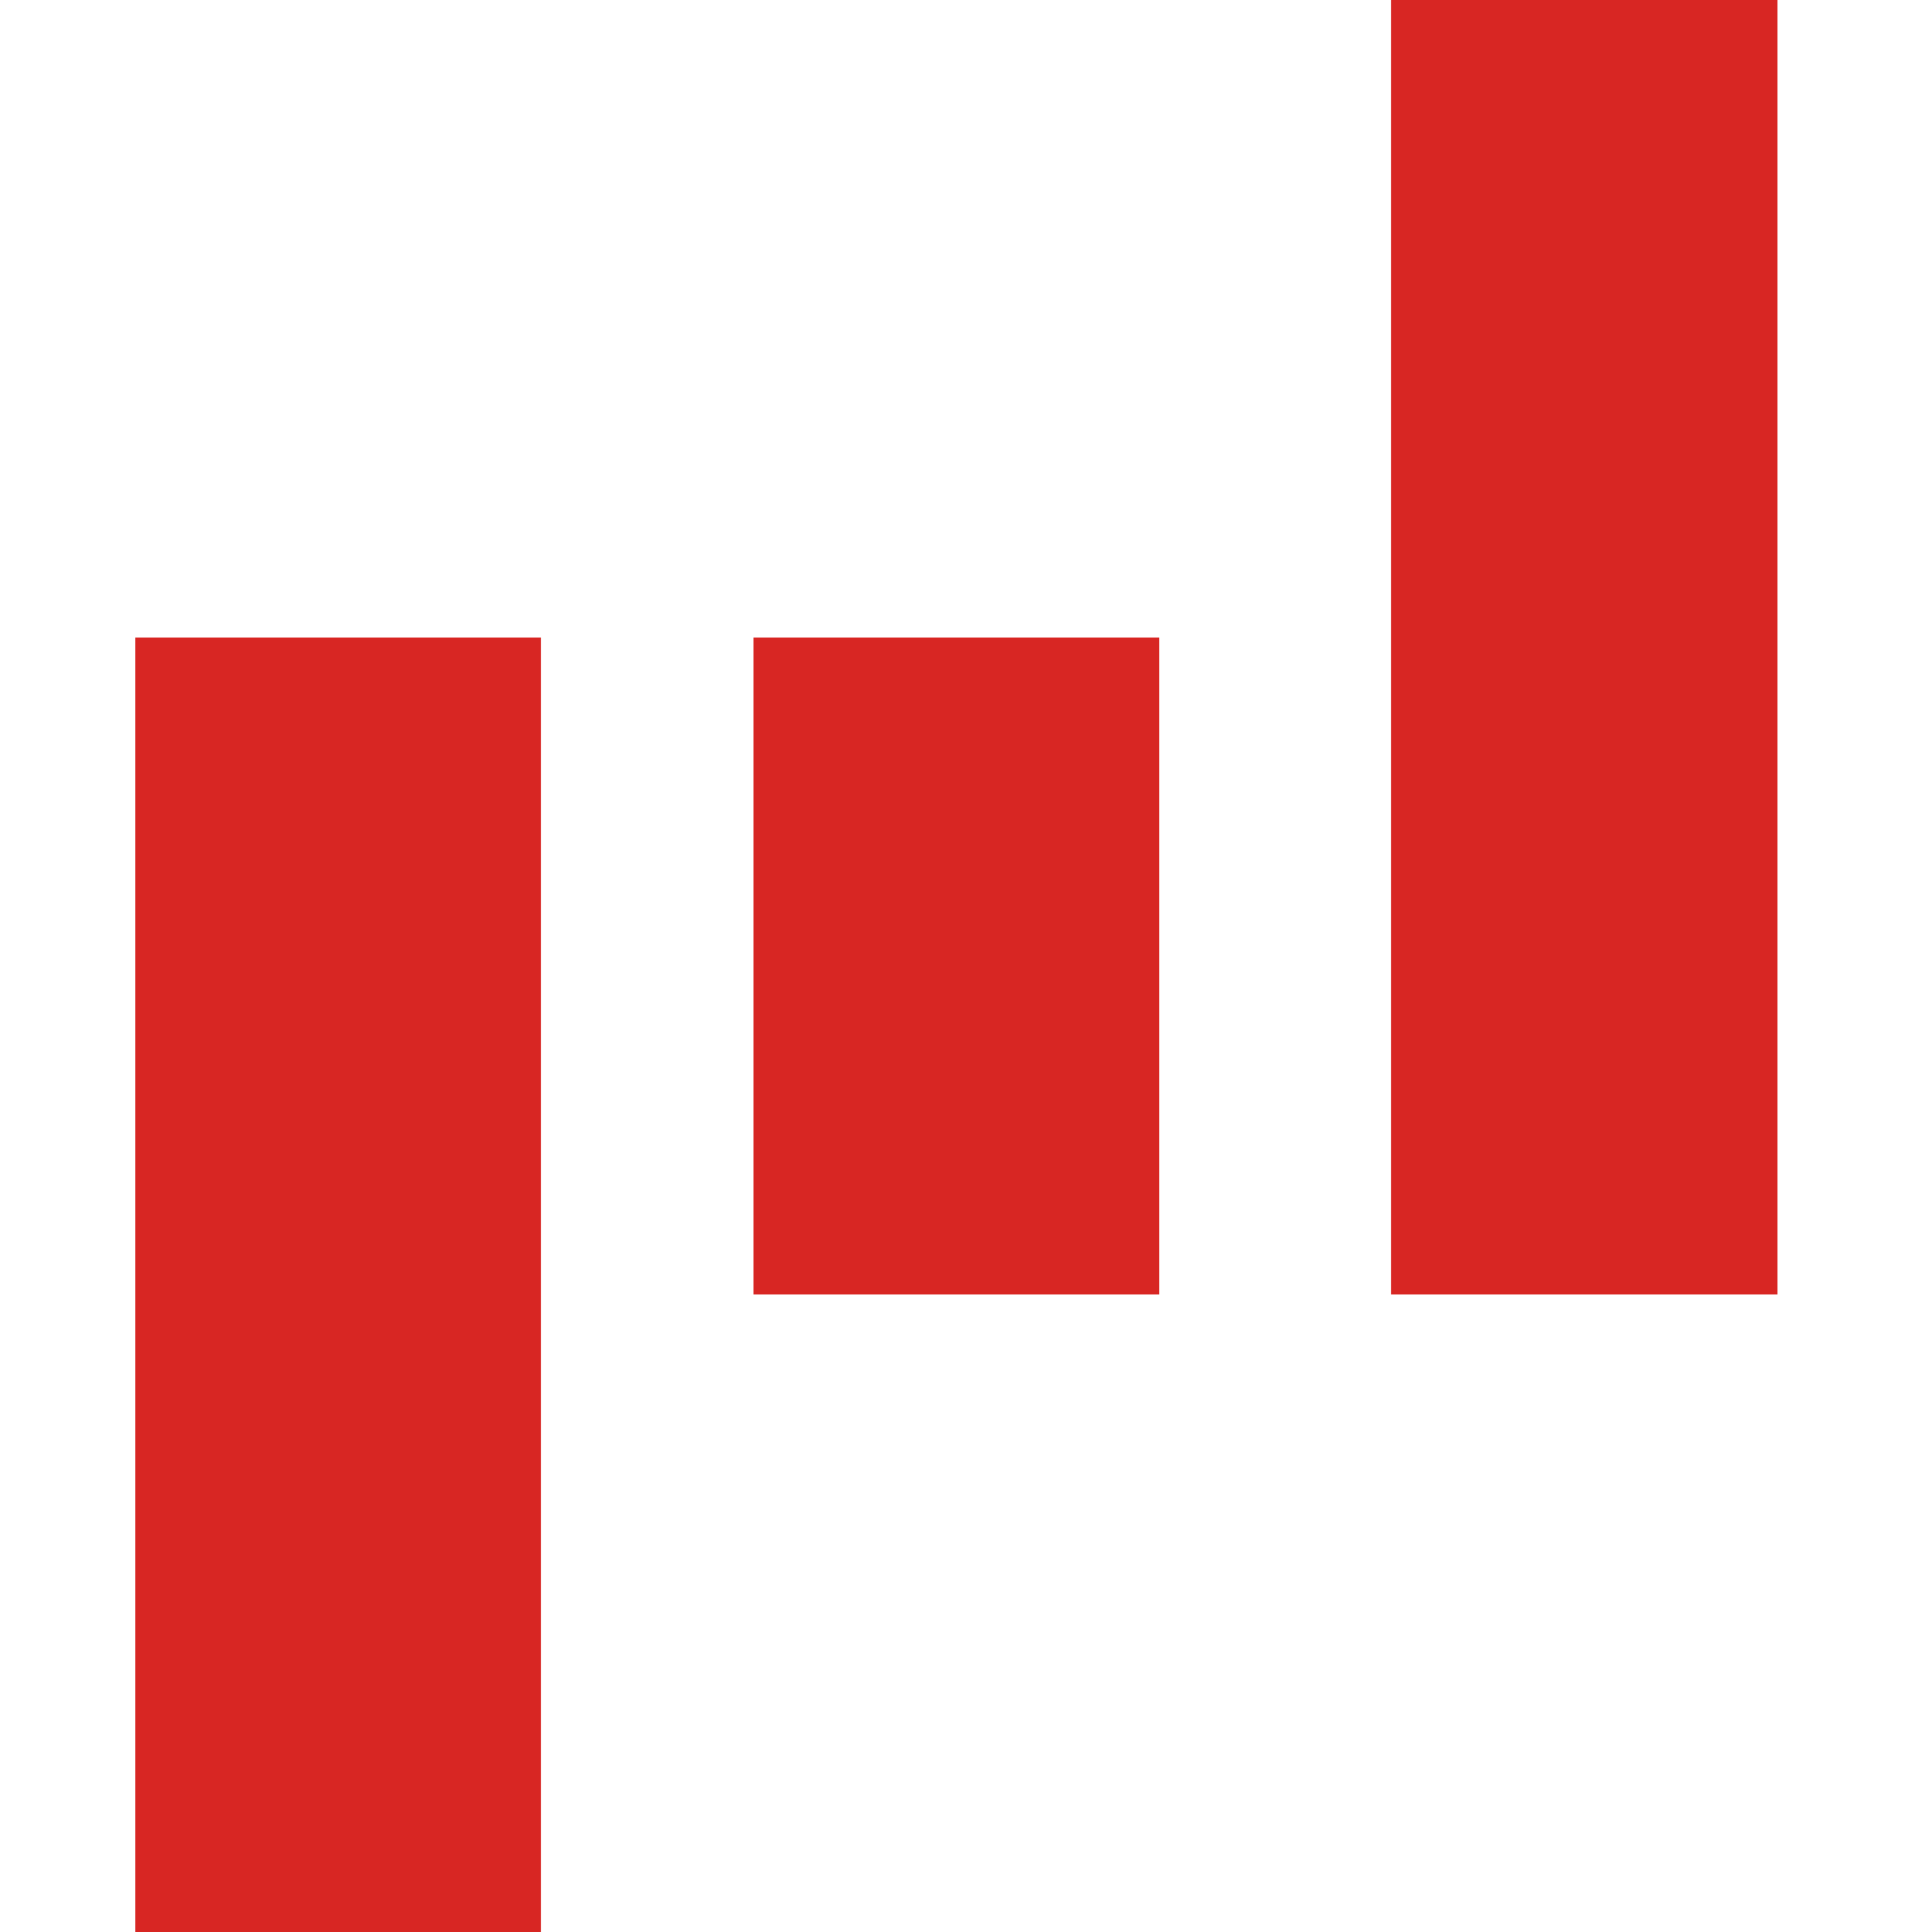
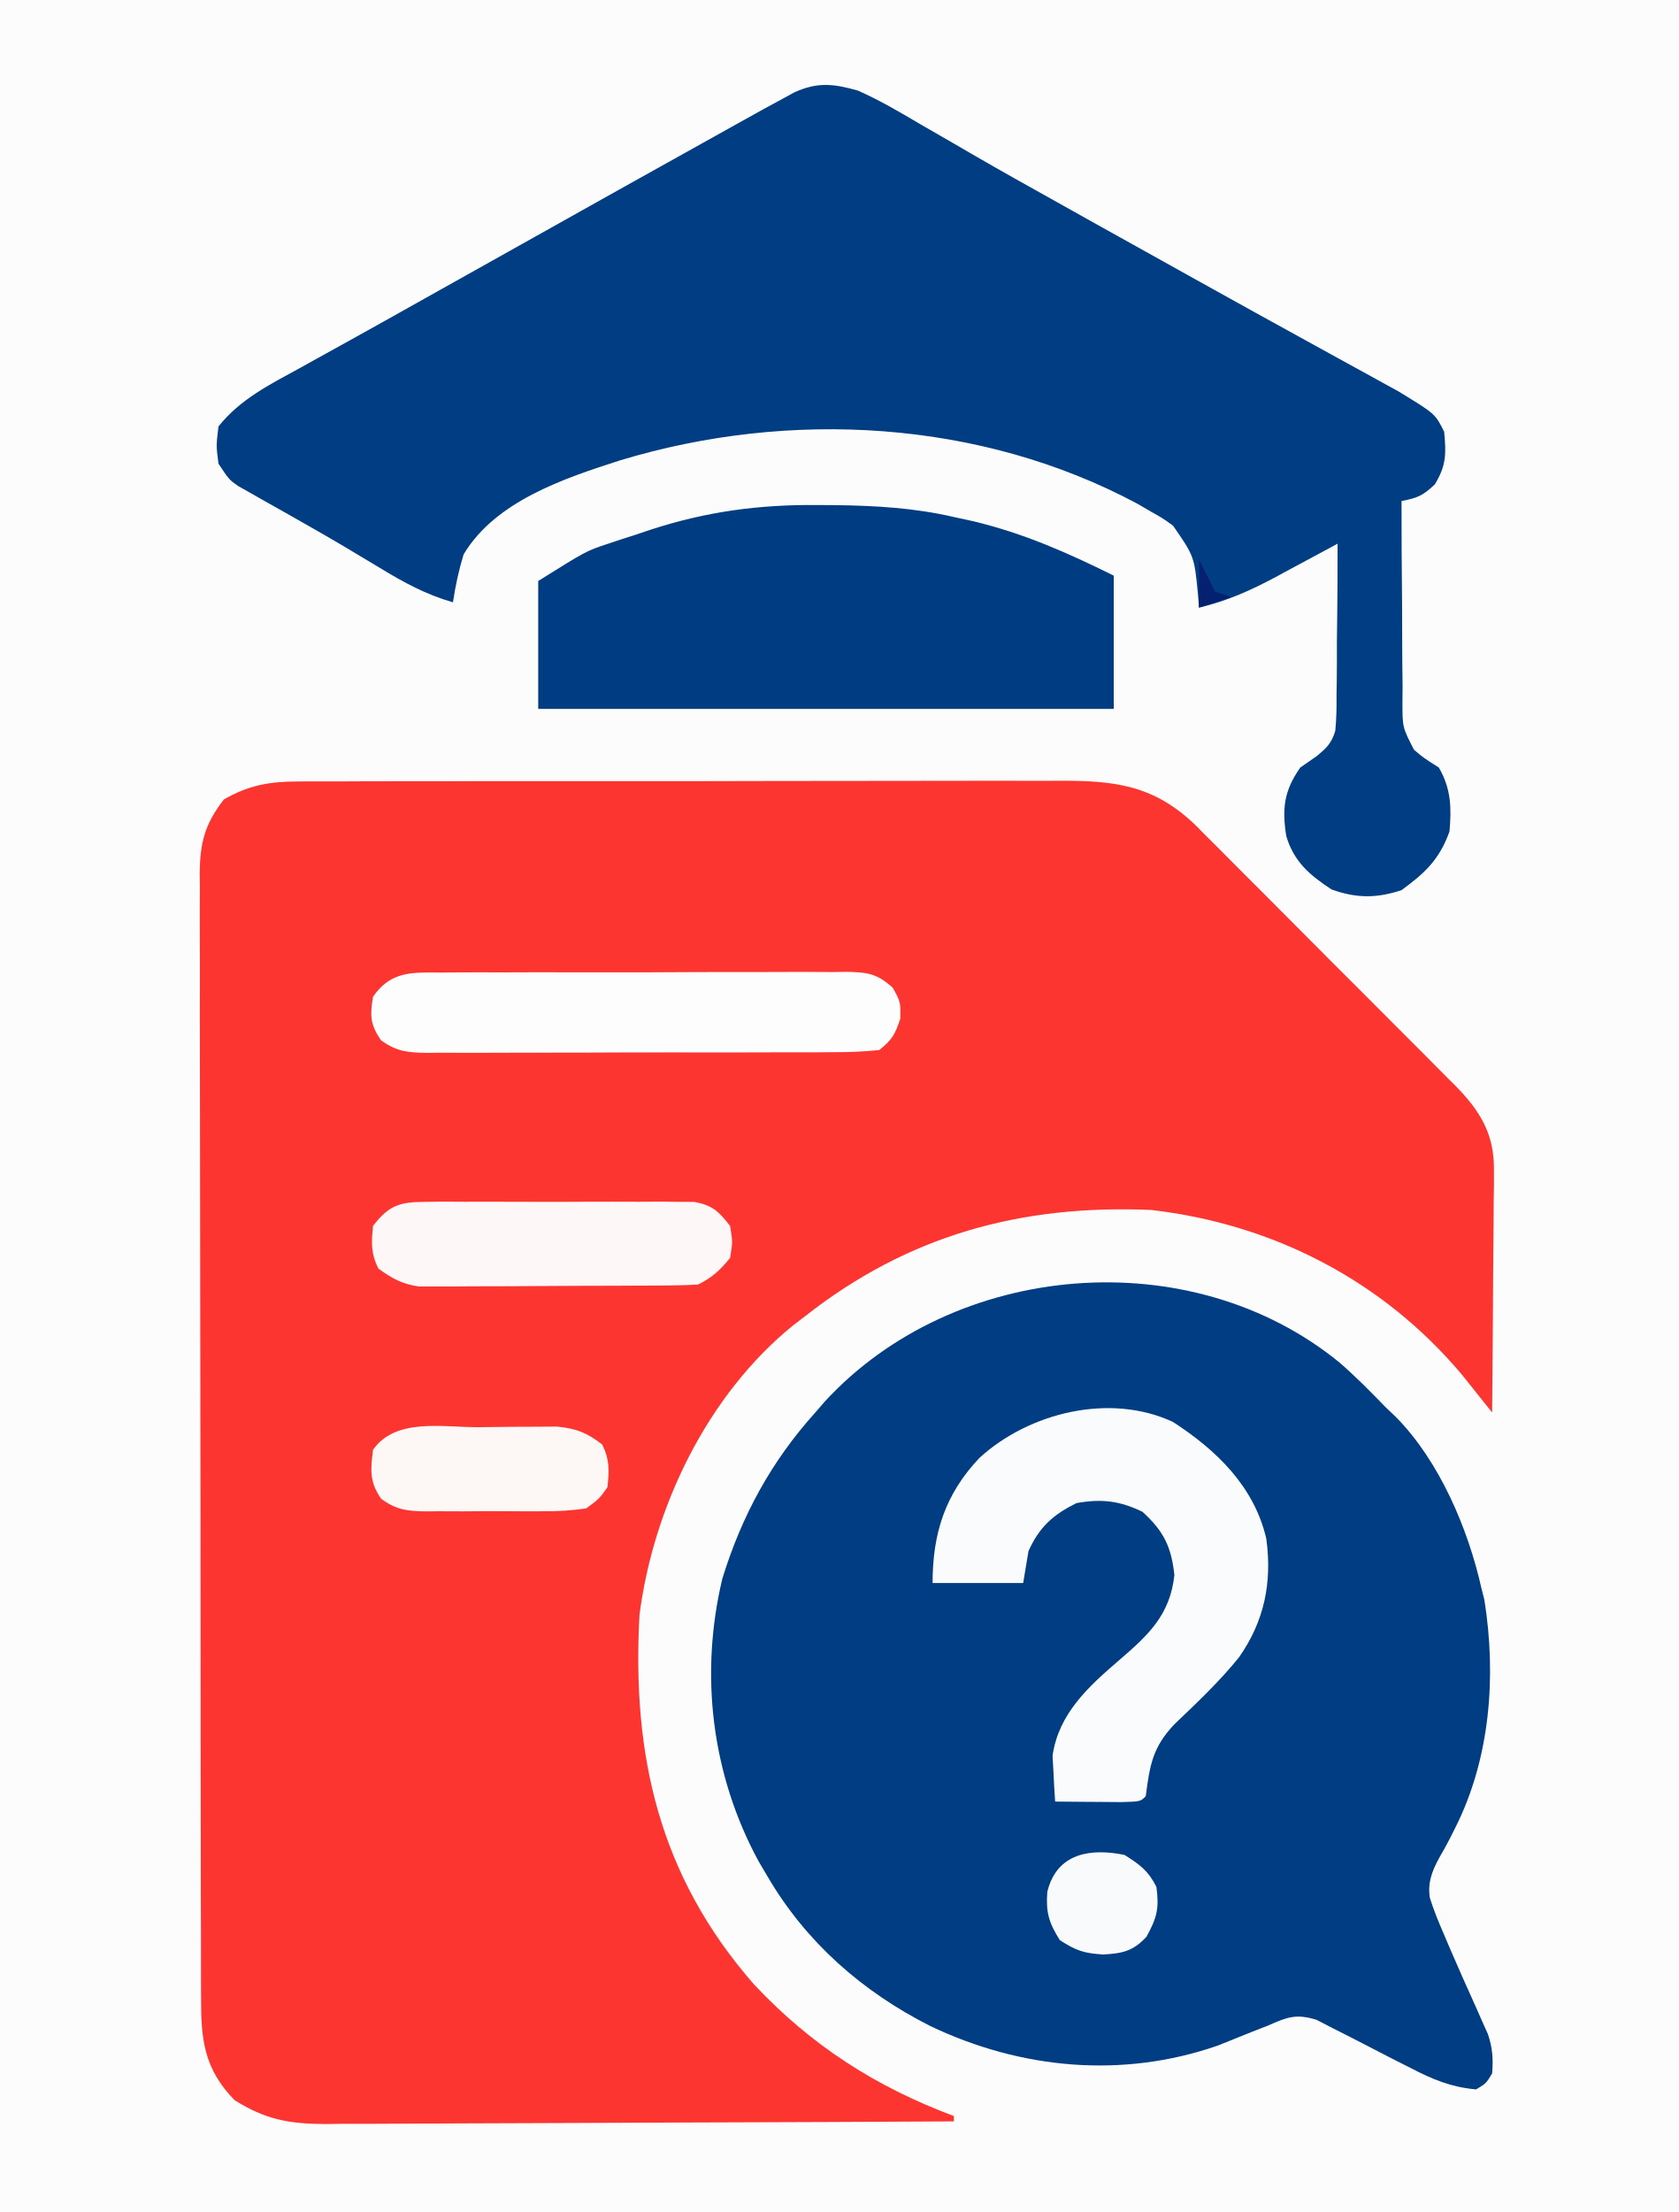
- <svg xmlns="http://www.w3.org/2000/svg" version="1.1" width="100" height="100">
-   <path d="M0 0 C6.93 0 13.86 0 21 0 C21 22.11 21 44.22 21 67 C14.07 67 7.14 67 0 67 C0 44.89 0 22.78 0 0 Z " fill="#D82623" transform="translate(7,33)" />
-   <path d="M0 0 C6.6 0 13.2 0 20 0 C20 22.11 20 44.22 20 67 C13.4 67 6.8 67 0 67 C0 44.89 0 22.78 0 0 Z " fill="#D82623" transform="translate(72,0)" />
-   <path d="M0 0 C6.93 0 13.86 0 21 0 C21 11.22 21 22.44 21 34 C14.07 34 7.14 34 0 34 C0 22.78 0 11.56 0 0 Z " fill="#D82623" transform="translate(39,33)" />
+ <svg xmlns="http://www.w3.org/2000/svg" version="1.1" width="315" height="415">
+   <path d="M0 0 C103.95 0 207.9 0 315 0 C315 136.95 315 273.9 315 415 C211.05 415 107.1 415 0 415 C0 278.05 0 141.1 0 0 Z " fill="#FCFCFC" transform="translate(0,0)" />
+   <path d="M0 0 C0.666 -0.005 1.332 -0.011 2.018 -0.016 C4.23 -0.031 6.442 -0.024 8.655 -0.016 C10.249 -0.022 11.842 -0.029 13.436 -0.037 C17.753 -0.055 22.069 -0.054 26.385 -0.048 C29.993 -0.045 33.601 -0.051 37.21 -0.057 C45.724 -0.071 54.239 -0.07 62.754 -0.058 C71.527 -0.047 80.3 -0.061 89.074 -0.088 C96.617 -0.11 104.16 -0.117 111.704 -0.111 C116.204 -0.107 120.705 -0.11 125.205 -0.127 C129.438 -0.142 133.671 -0.138 137.904 -0.12 C139.453 -0.116 141.003 -0.119 142.552 -0.13 C153.361 -0.197 160.717 0.709 168.603 8.436 C169.353 9.2 169.353 9.2 170.117 9.979 C170.669 10.526 171.222 11.073 171.791 11.636 C173.593 13.426 175.381 15.231 177.168 17.036 C178.427 18.295 179.686 19.552 180.946 20.81 C183.576 23.438 186.198 26.073 188.816 28.713 C192.164 32.09 195.528 35.45 198.896 38.807 C201.495 41.399 204.087 43.998 206.676 46.6 C207.914 47.842 209.153 49.082 210.395 50.319 C212.13 52.052 213.855 53.793 215.578 55.538 C216.088 56.043 216.597 56.548 217.122 57.068 C221.731 61.774 224.414 66.082 224.365 72.75 C224.364 73.771 224.364 74.792 224.364 75.843 C224.348 76.928 224.333 78.012 224.317 79.13 C224.313 80.253 224.308 81.377 224.304 82.534 C224.287 86.111 224.25 89.687 224.211 93.263 C224.196 95.692 224.183 98.122 224.17 100.552 C224.137 106.497 224.087 112.442 224.024 118.388 C220.23 113.646 220.23 113.646 218.376 111.317 C203.499 93.614 182.907 83.036 160.024 80.388 C135.633 79.358 114.414 85.116 95.024 100.388 C94.327 100.919 93.629 101.45 92.911 101.997 C76.813 115.03 66.632 136.082 64.024 156.388 C62.583 182.856 67.748 205.385 85.524 225.7 C96.238 237.125 108.319 244.877 123.024 250.388 C123.024 250.718 123.024 251.048 123.024 251.388 C106.603 251.481 90.183 251.552 73.762 251.595 C66.137 251.616 58.513 251.644 50.888 251.689 C44.24 251.729 37.592 251.755 30.944 251.764 C27.426 251.769 23.908 251.781 20.39 251.811 C16.456 251.843 12.524 251.844 8.59 251.842 C7.432 251.856 6.273 251.871 5.079 251.885 C-1.751 251.851 -6.166 251.057 -11.976 247.388 C-17.687 241.527 -18.271 236.023 -18.243 228.216 C-18.248 227.289 -18.253 226.363 -18.257 225.409 C-18.27 222.304 -18.268 219.198 -18.267 216.093 C-18.273 213.867 -18.279 211.642 -18.287 209.416 C-18.305 203.368 -18.309 197.321 -18.311 191.273 C-18.312 186.226 -18.32 181.179 -18.327 176.131 C-18.342 164.905 -18.348 153.678 -18.347 142.451 C-18.347 141.777 -18.347 141.104 -18.347 140.41 C-18.347 139.736 -18.347 139.062 -18.346 138.367 C-18.346 127.44 -18.365 116.514 -18.393 105.587 C-18.422 94.363 -18.435 83.138 -18.434 71.913 C-18.433 65.614 -18.439 59.314 -18.46 53.014 C-18.479 47.09 -18.48 41.166 -18.465 35.241 C-18.463 33.067 -18.468 30.893 -18.48 28.719 C-18.495 25.75 -18.486 22.782 -18.471 19.814 C-18.481 18.954 -18.491 18.095 -18.502 17.209 C-18.436 11.47 -17.537 7.972 -13.976 3.388 C-9.271 0.672 -5.38 0.011 0 0 Z " fill="#FD3531" transform="translate(55.97606,146.6123)" />
+   <path d="M0 0 C3.014 2.629 5.798 5.438 8.574 8.316 C9.238 8.949 9.902 9.582 10.586 10.234 C18.703 18.497 24.073 31.135 26.574 42.316 C26.755 43.027 26.935 43.737 27.121 44.469 C29.405 58.821 28.228 74.203 21.645 87.254 C21.314 87.913 20.983 88.572 20.643 89.25 C19.993 90.503 19.313 91.741 18.597 92.957 C17.26 95.452 16.458 97.551 16.889 100.385 C17.648 102.774 18.563 105.022 19.574 107.316 C20.12 108.605 20.12 108.605 20.677 109.919 C22.252 113.582 23.879 117.219 25.521 120.852 C25.914 121.742 26.307 122.633 26.711 123.551 C27.069 124.347 27.427 125.143 27.796 125.964 C28.66 128.576 28.794 130.582 28.574 133.316 C27.449 135.191 27.449 135.191 25.574 136.316 C20.908 135.903 17.424 134.453 13.293 132.305 C12.121 131.712 10.949 131.12 9.742 130.51 C7.901 129.57 6.064 128.624 4.233 127.665 C2.45 126.735 0.653 125.832 -1.145 124.93 C-2.206 124.381 -3.268 123.832 -4.361 123.267 C-8.176 122.084 -9.829 122.725 -13.426 124.316 C-14.967 124.92 -14.967 124.92 -16.539 125.535 C-18.665 126.387 -20.79 127.241 -22.914 128.098 C-40.844 134.32 -59.865 132.529 -76.859 124.426 C-89.619 117.967 -100.168 108.732 -107.426 96.316 C-107.957 95.417 -108.488 94.517 -109.035 93.59 C-117.901 77.306 -120.186 58.461 -115.863 40.441 C-112.218 28.66 -106.696 18.486 -98.426 9.316 C-97.834 8.632 -97.242 7.947 -96.633 7.242 C-72.318 -19.147 -27.953 -22.913 0 0 Z " fill="#003D82" transform="translate(251.4258,255.6836)" />
+   <path d="M0 0 C4.007 1.779 7.732 3.953 11.5 6.188 C13.732 7.474 15.963 8.761 18.195 10.047 C19.327 10.706 20.46 11.366 21.626 12.045 C26.843 15.068 32.109 18.001 37.375 20.938 C39.458 22.104 41.542 23.271 43.625 24.438 C50.202 28.116 56.787 31.778 63.375 35.438 C65.033 36.359 65.033 36.359 66.725 37.3 C72.022 40.244 77.324 43.181 82.636 46.099 C85.119 47.464 87.601 48.832 90.082 50.201 C91.831 51.163 93.582 52.121 95.333 53.078 C96.928 53.958 96.928 53.958 98.555 54.855 C99.488 55.367 100.421 55.879 101.382 56.407 C108.312 60.624 108.312 60.624 110 64 C110.387 68.102 110.417 70.315 108.25 73.875 C105.949 76.048 104.982 76.411 102 77 C101.991 83.318 102.028 89.634 102.098 95.951 C102.116 98.1 102.123 100.248 102.12 102.397 C102.117 105.488 102.153 108.577 102.195 111.668 C102.182 113.106 102.182 113.106 102.168 114.573 C102.169 119.466 102.169 119.466 104.341 123.667 C106.141 125.189 106.141 125.189 109 127 C111.288 130.953 111.396 134.489 111 139 C109.107 144.259 106.402 146.79 102 150 C97.337 151.554 93.512 151.544 88.875 149.875 C84.734 147.174 81.76 144.602 80.363 139.82 C79.564 134.715 79.943 131.339 83 127 C84.013 126.295 85.027 125.591 86.071 124.865 C87.935 123.337 88.864 122.45 89.568 120.128 C89.789 117.873 89.831 115.683 89.805 113.418 C89.818 112.604 89.832 111.79 89.846 110.951 C89.883 108.362 89.88 105.776 89.875 103.188 C89.893 101.428 89.914 99.668 89.938 97.908 C89.989 93.605 90.004 89.303 90 85 C89.461 85.292 88.922 85.585 88.367 85.886 C85.894 87.223 83.416 88.549 80.938 89.875 C80.09 90.335 79.242 90.795 78.369 91.27 C73.629 93.795 69.233 95.765 64 97 C63.905 95.805 63.905 95.805 63.809 94.586 C63.11 87.37 63.11 87.37 59.125 81.625 C57.21 80.241 57.21 80.241 55 79 C54.141 78.501 53.283 78.002 52.398 77.488 C22.901 61.706 -12.91 59.776 -44.59 69.355 C-55.19 72.756 -68.022 77.036 -74 87 C-74.915 89.974 -75.542 92.925 -76 96 C-81.089 94.54 -85.205 92.288 -89.688 89.562 C-91.182 88.666 -92.677 87.77 -94.172 86.875 C-94.952 86.407 -95.733 85.939 -96.537 85.457 C-99.098 83.942 -101.677 82.467 -104.266 81 C-105.128 80.509 -105.991 80.019 -106.88 79.513 C-108.561 78.56 -110.244 77.611 -111.93 76.668 C-112.695 76.232 -113.459 75.797 -114.246 75.348 C-114.923 74.966 -115.601 74.585 -116.299 74.192 C-118 73 -118 73 -120 70 C-120.438 66.625 -120.438 66.625 -120 63 C-115.899 57.88 -110.434 55.17 -104.75 52.062 C-103.739 51.5 -102.727 50.938 -101.685 50.359 C-99.542 49.168 -97.397 47.981 -95.251 46.797 C-91.064 44.483 -86.893 42.142 -82.722 39.801 C-79.587 38.041 -76.45 36.286 -73.312 34.531 C-69.145 32.2 -64.978 29.867 -60.812 27.531 C-50.252 21.61 -39.686 15.7 -29.107 9.812 C-27.356 8.837 -25.606 7.861 -23.856 6.885 C-22.786 6.29 -21.716 5.695 -20.613 5.082 C-19.202 4.297 -19.202 4.297 -17.763 3.495 C-16.851 3.002 -15.939 2.508 -15 2 C-13.98 1.443 -12.96 0.886 -11.909 0.312 C-7.552 -1.653 -4.537 -1.284 0 0 Z " fill="#003D82" transform="translate(161,17)" />
+   <path d="M0 0 C1.102 0.007 2.204 0.014 3.339 0.021 C10.928 0.117 18.21 0.534 25.625 2.25 C26.806 2.507 27.987 2.763 29.203 3.027 C38.74 5.313 46.85 8.904 55.625 13.25 C55.625 21.5 55.625 29.75 55.625 38.25 C19.985 38.25 -15.655 38.25 -52.375 38.25 C-52.375 30.33 -52.375 22.41 -52.375 14.25 C-43.364 8.618 -43.364 8.618 -39.387 7.301 C-38.515 7.01 -37.643 6.719 -36.744 6.42 C-35.859 6.137 -34.974 5.854 -34.062 5.562 C-33.189 5.268 -32.316 4.973 -31.416 4.67 C-20.938 1.239 -11.012 -0.098 0 0 Z " fill="#003C82" transform="translate(153.375,94.75)" />
+   <path d="M0 0 C8.231 5.335 15.241 12.13 17.52 21.891 C18.639 30.094 17.179 37.351 12.398 44.168 C8.742 48.701 4.492 52.696 0.289 56.715 C-3.828 61.047 -4.327 64.365 -5.102 70.23 C-6.102 71.23 -6.102 71.23 -9.699 71.328 C-11.188 71.321 -12.676 71.309 -14.164 71.293 C-14.923 71.288 -15.681 71.284 -16.463 71.279 C-18.342 71.267 -20.222 71.25 -22.102 71.23 C-22.239 69.399 -22.335 67.565 -22.414 65.73 C-22.472 64.71 -22.53 63.689 -22.59 62.637 C-21.451 54.695 -15.814 49.62 -9.977 44.605 C-4.588 39.968 -0.525 36.185 0.273 28.73 C-0.297 23.41 -1.754 20.449 -5.727 16.855 C-10.042 14.778 -13.395 14.395 -18.102 15.23 C-22.533 17.446 -25.057 19.711 -27.102 24.23 C-27.432 26.21 -27.762 28.19 -28.102 30.23 C-33.712 30.23 -39.322 30.23 -45.102 30.23 C-45.102 20.947 -42.772 13.572 -36.289 6.73 C-26.987 -1.743 -11.841 -5.507 0 0 Z " fill="#FAFBFC" transform="translate(220.1016,266.7695)" />
+   <path d="M0 0 C0.882 -0.009 1.763 -0.017 2.672 -0.026 C5.586 -0.049 8.498 -0.042 11.412 -0.033 C13.437 -0.038 15.462 -0.044 17.487 -0.052 C21.731 -0.062 25.974 -0.058 30.217 -0.043 C35.659 -0.026 41.099 -0.049 46.54 -0.084 C50.721 -0.106 54.902 -0.105 59.084 -0.097 C61.09 -0.096 63.096 -0.103 65.102 -0.117 C67.906 -0.135 70.708 -0.12 73.512 -0.098 C74.342 -0.109 75.172 -0.121 76.028 -0.133 C79.984 -0.068 81.845 0.155 84.806 2.878 C86.256 5.533 86.256 5.533 86.193 8.658 C85.227 11.622 84.633 12.629 82.256 14.533 C79.309 14.835 76.573 14.953 73.625 14.938 C72.303 14.948 72.303 14.948 70.954 14.958 C68.035 14.977 65.116 14.973 62.197 14.967 C60.171 14.972 58.145 14.977 56.118 14.983 C51.869 14.992 47.619 14.989 43.37 14.979 C37.921 14.968 32.473 14.988 27.024 15.017 C22.838 15.036 18.653 15.035 14.467 15.03 C12.458 15.03 10.449 15.036 8.44 15.048 C5.631 15.063 2.824 15.052 0.016 15.035 C-0.816 15.045 -1.648 15.054 -2.505 15.064 C-6.126 15.018 -8.298 14.861 -11.26 12.69 C-13.292 9.738 -13.329 8.044 -12.744 4.533 C-9.416 -0.295 -5.407 -0.042 0 0 Z " fill="#FDFDFD" transform="translate(82.74414,182.4666)" />
+   <path d="M0 0 C1.168 -0.013 2.336 -0.025 3.539 -0.038 C4.797 -0.03 6.054 -0.022 7.35 -0.014 C8.644 -0.017 9.938 -0.021 11.272 -0.025 C14.009 -0.031 16.746 -0.023 19.483 -0.004 C22.987 0.019 26.49 0.006 29.994 -0.018 C33.342 -0.036 36.689 -0.024 40.037 -0.014 C41.294 -0.022 42.552 -0.03 43.847 -0.038 C45.599 -0.019 45.599 -0.019 47.387 0 C48.414 0.003 49.441 0.006 50.499 0.01 C53.906 0.652 55.094 1.806 57.193 4.518 C57.693 7.518 57.693 7.518 57.193 10.518 C55.326 12.82 53.837 14.196 51.193 15.518 C49.464 15.623 47.73 15.666 45.997 15.679 C44.37 15.693 44.37 15.693 42.709 15.708 C41.532 15.712 40.355 15.716 39.143 15.721 C37.333 15.729 37.333 15.729 35.488 15.738 C32.931 15.747 30.375 15.754 27.819 15.758 C23.907 15.768 19.997 15.799 16.086 15.83 C13.605 15.837 11.124 15.842 8.643 15.846 C6.886 15.864 6.886 15.864 5.094 15.883 C4 15.88 2.906 15.877 1.778 15.874 C0.818 15.878 -0.142 15.881 -1.131 15.885 C-4.325 15.446 -6.209 14.398 -8.807 12.518 C-10.227 9.677 -10.121 7.663 -9.807 4.518 C-6.843 0.649 -4.792 0.015 0 0 Z " fill="#FDF7F7" transform="translate(79.80664,225.4824)" />
+   <path d="M0 0 C2.237 -0.01 4.472 -0.041 6.708 -0.072 C8.137 -0.079 9.565 -0.084 10.994 -0.088 C12.289 -0.097 13.584 -0.107 14.919 -0.116 C18.592 0.262 20.465 1.017 23.376 3.24 C24.797 6.081 24.691 8.095 24.376 11.24 C22.865 13.402 22.865 13.402 20.376 15.24 C17.535 15.638 15.09 15.802 12.251 15.771 C11.468 15.775 10.684 15.779 9.876 15.783 C8.222 15.786 6.568 15.778 4.914 15.762 C2.385 15.74 -0.142 15.762 -2.67 15.787 C-4.28 15.784 -5.889 15.779 -7.499 15.771 C-8.253 15.78 -9.007 15.788 -9.784 15.796 C-13.254 15.734 -15.268 15.5 -18.104 13.43 C-20.306 10.257 -20.103 8.006 -19.624 4.24 C-15.401 -1.792 -6.545 0.017 0 0 Z " fill="#FDF7F6" transform="translate(89.62354,267.7598)" />
+   <path d="M0 0 C2.87 1.794 4.491 2.983 6 6 C6.548 10.021 6.118 11.787 4.125 15.375 C1.646 18.06 -0.392 18.499 -4 18.688 C-7.628 18.444 -8.97 18.019 -12.125 16 C-14.196 12.686 -14.757 10.782 -14.473 6.938 C-12.691 -0.366 -6.378 -1.283 0 0 Z " fill="#F8FAFB" transform="translate(211,348)" />
+   <path d="M0 0 C1 2 2 4 3 6 C3.99 6.33 4.98 6.66 6 7 C4.02 7.66 2.04 8.32 0 9 C0 6.03 0 3.06 0 0 Z " fill="#05206E" transform="translate(225,105)" />
</svg>
